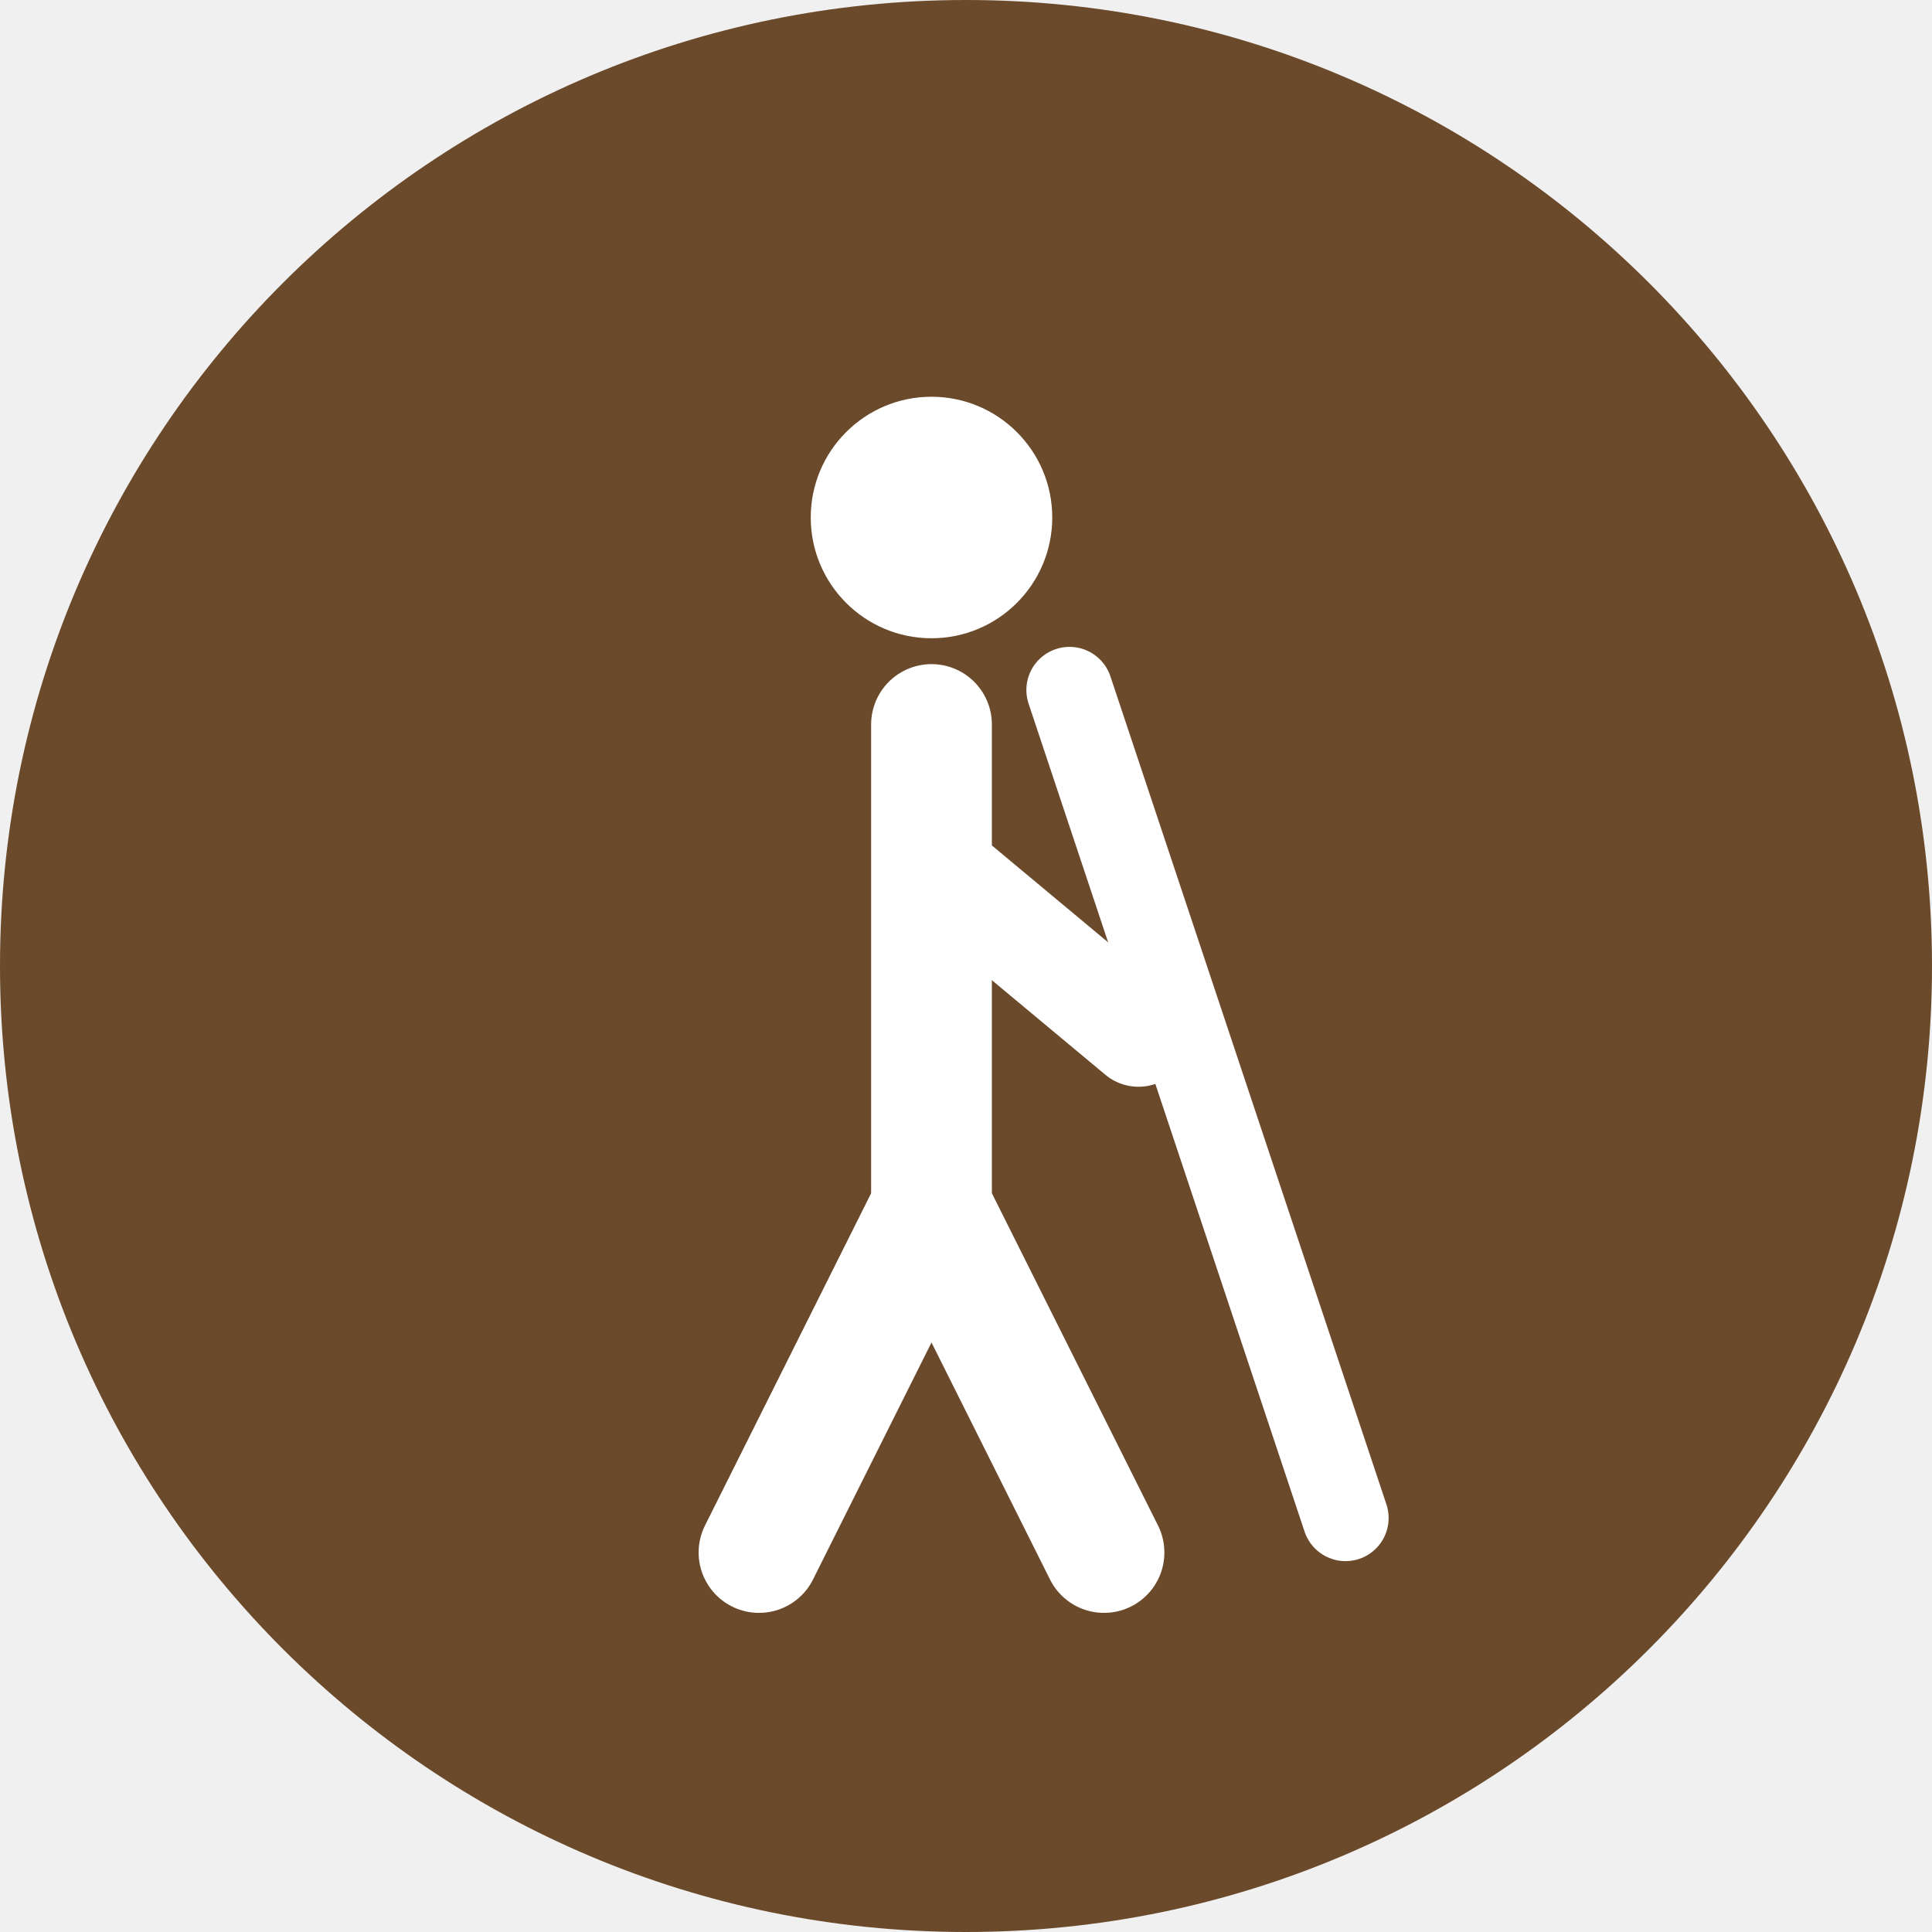
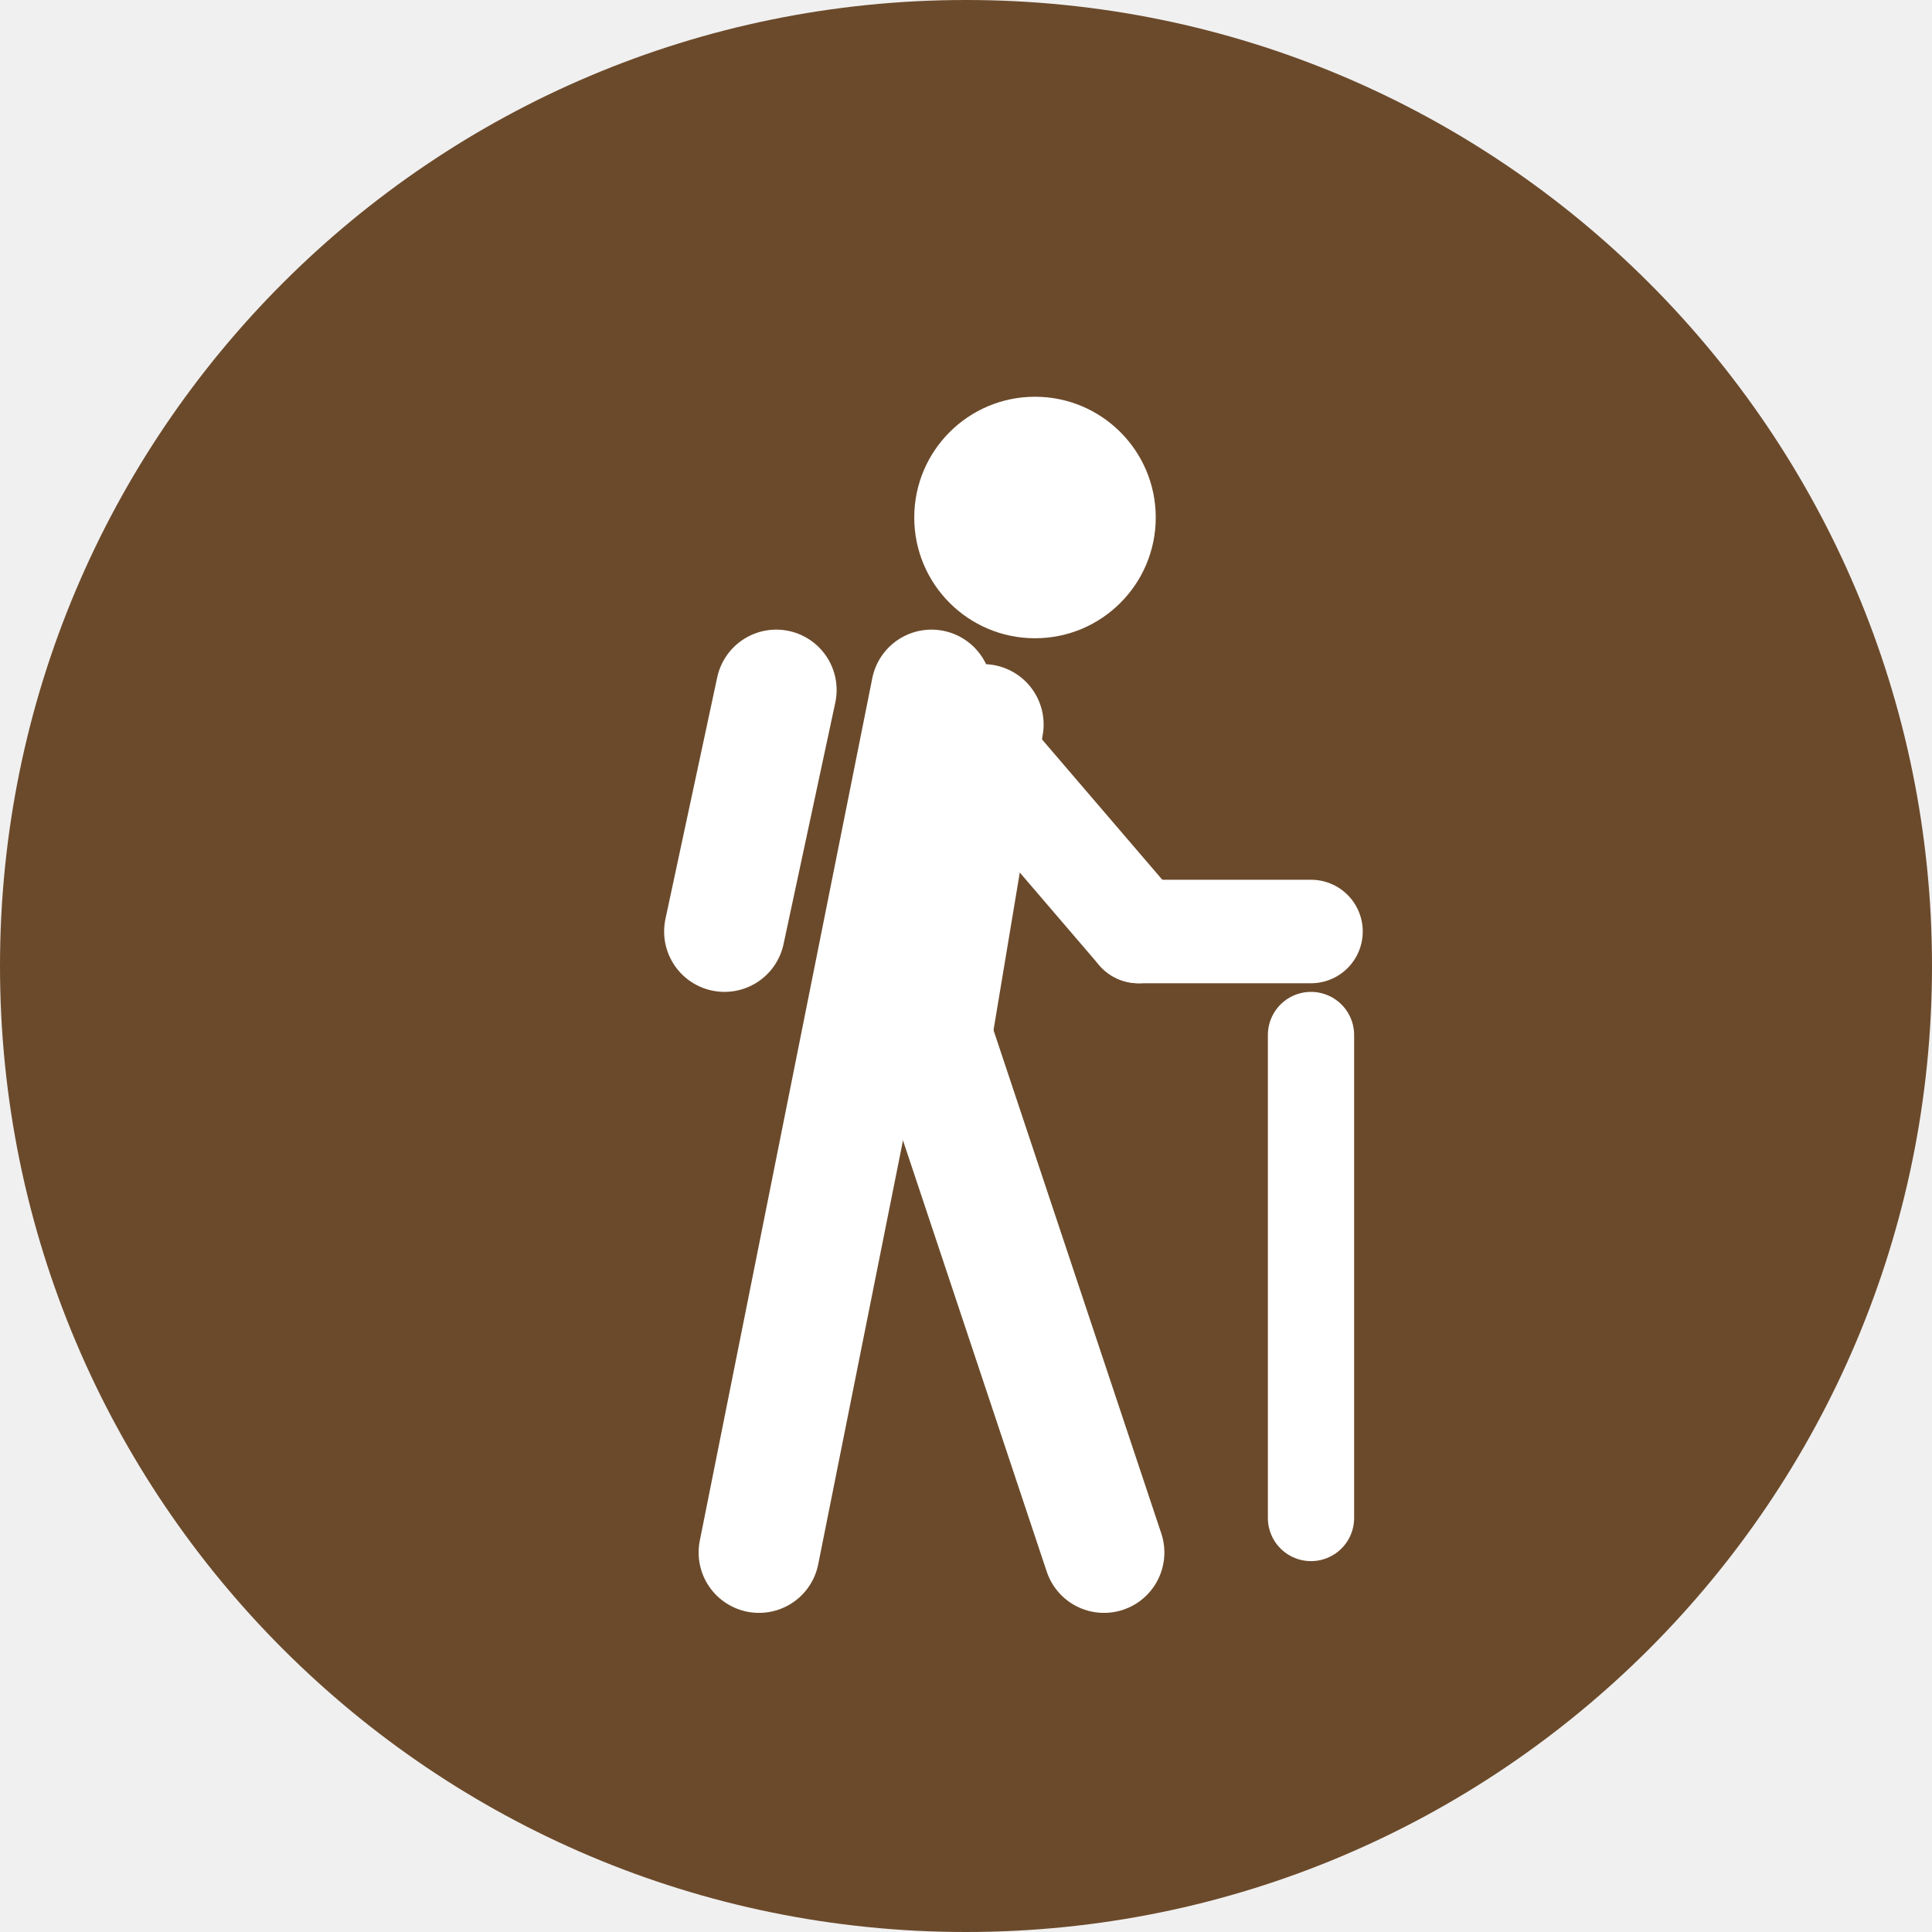
<svg xmlns="http://www.w3.org/2000/svg" width="56" height="56" viewBox="0 0 56 56">
  <circle cx="28" cy="28" r="28" fill="#6b4a2b" />
-   <circle cx="27" cy="15" r="3.5" fill="#ffffff" />
-   <line x1="27" y1="21" x2="27" y2="35" stroke="#ffffff" stroke-width="3.5" stroke-linecap="round" />
-   <line x1="27" y1="35" x2="22" y2="45" stroke="#ffffff" stroke-width="3.5" stroke-linecap="round" />
-   <line x1="27" y1="35" x2="32" y2="45" stroke="#ffffff" stroke-width="3.5" stroke-linecap="round" />
-   <line x1="27" y1="25" x2="33" y2="30" stroke="#ffffff" stroke-width="3" stroke-linecap="round" />
-   <line x1="31" y1="20" x2="39" y2="44" stroke="#ffffff" stroke-width="2.5" stroke-linecap="round" />
+   <circle cx="30" cy="15" r="3.5" fill="#ffffff" />
+   <line x1="27" y1="20" x2="22" y2="45" stroke="#ffffff" stroke-width="3.5" stroke-linecap="round" />
+   <line x1="27" y1="30" x2="32" y2="45" stroke="#ffffff" stroke-width="3.5" stroke-linecap="round" />
+   <line x1="27" y1="30" x2="28.5" y2="21" stroke="#ffffff" stroke-width="3.5" stroke-linecap="round" />
+   <line x1="22.5" y1="20" x2="21" y2="27" stroke="#ffffff" stroke-width="3.5" stroke-linecap="round" />
+   <line x1="27" y1="20" x2="33" y2="27" stroke="#ffffff" stroke-width="3" stroke-linecap="round" />
+   <line x1="33" y1="27" x2="38" y2="27" stroke="#ffffff" stroke-width="3" stroke-linecap="round" />
+   <line x1="38" y1="30" x2="38" y2="44" stroke="#ffffff" stroke-width="2.5" stroke-linecap="round" />
</svg>
